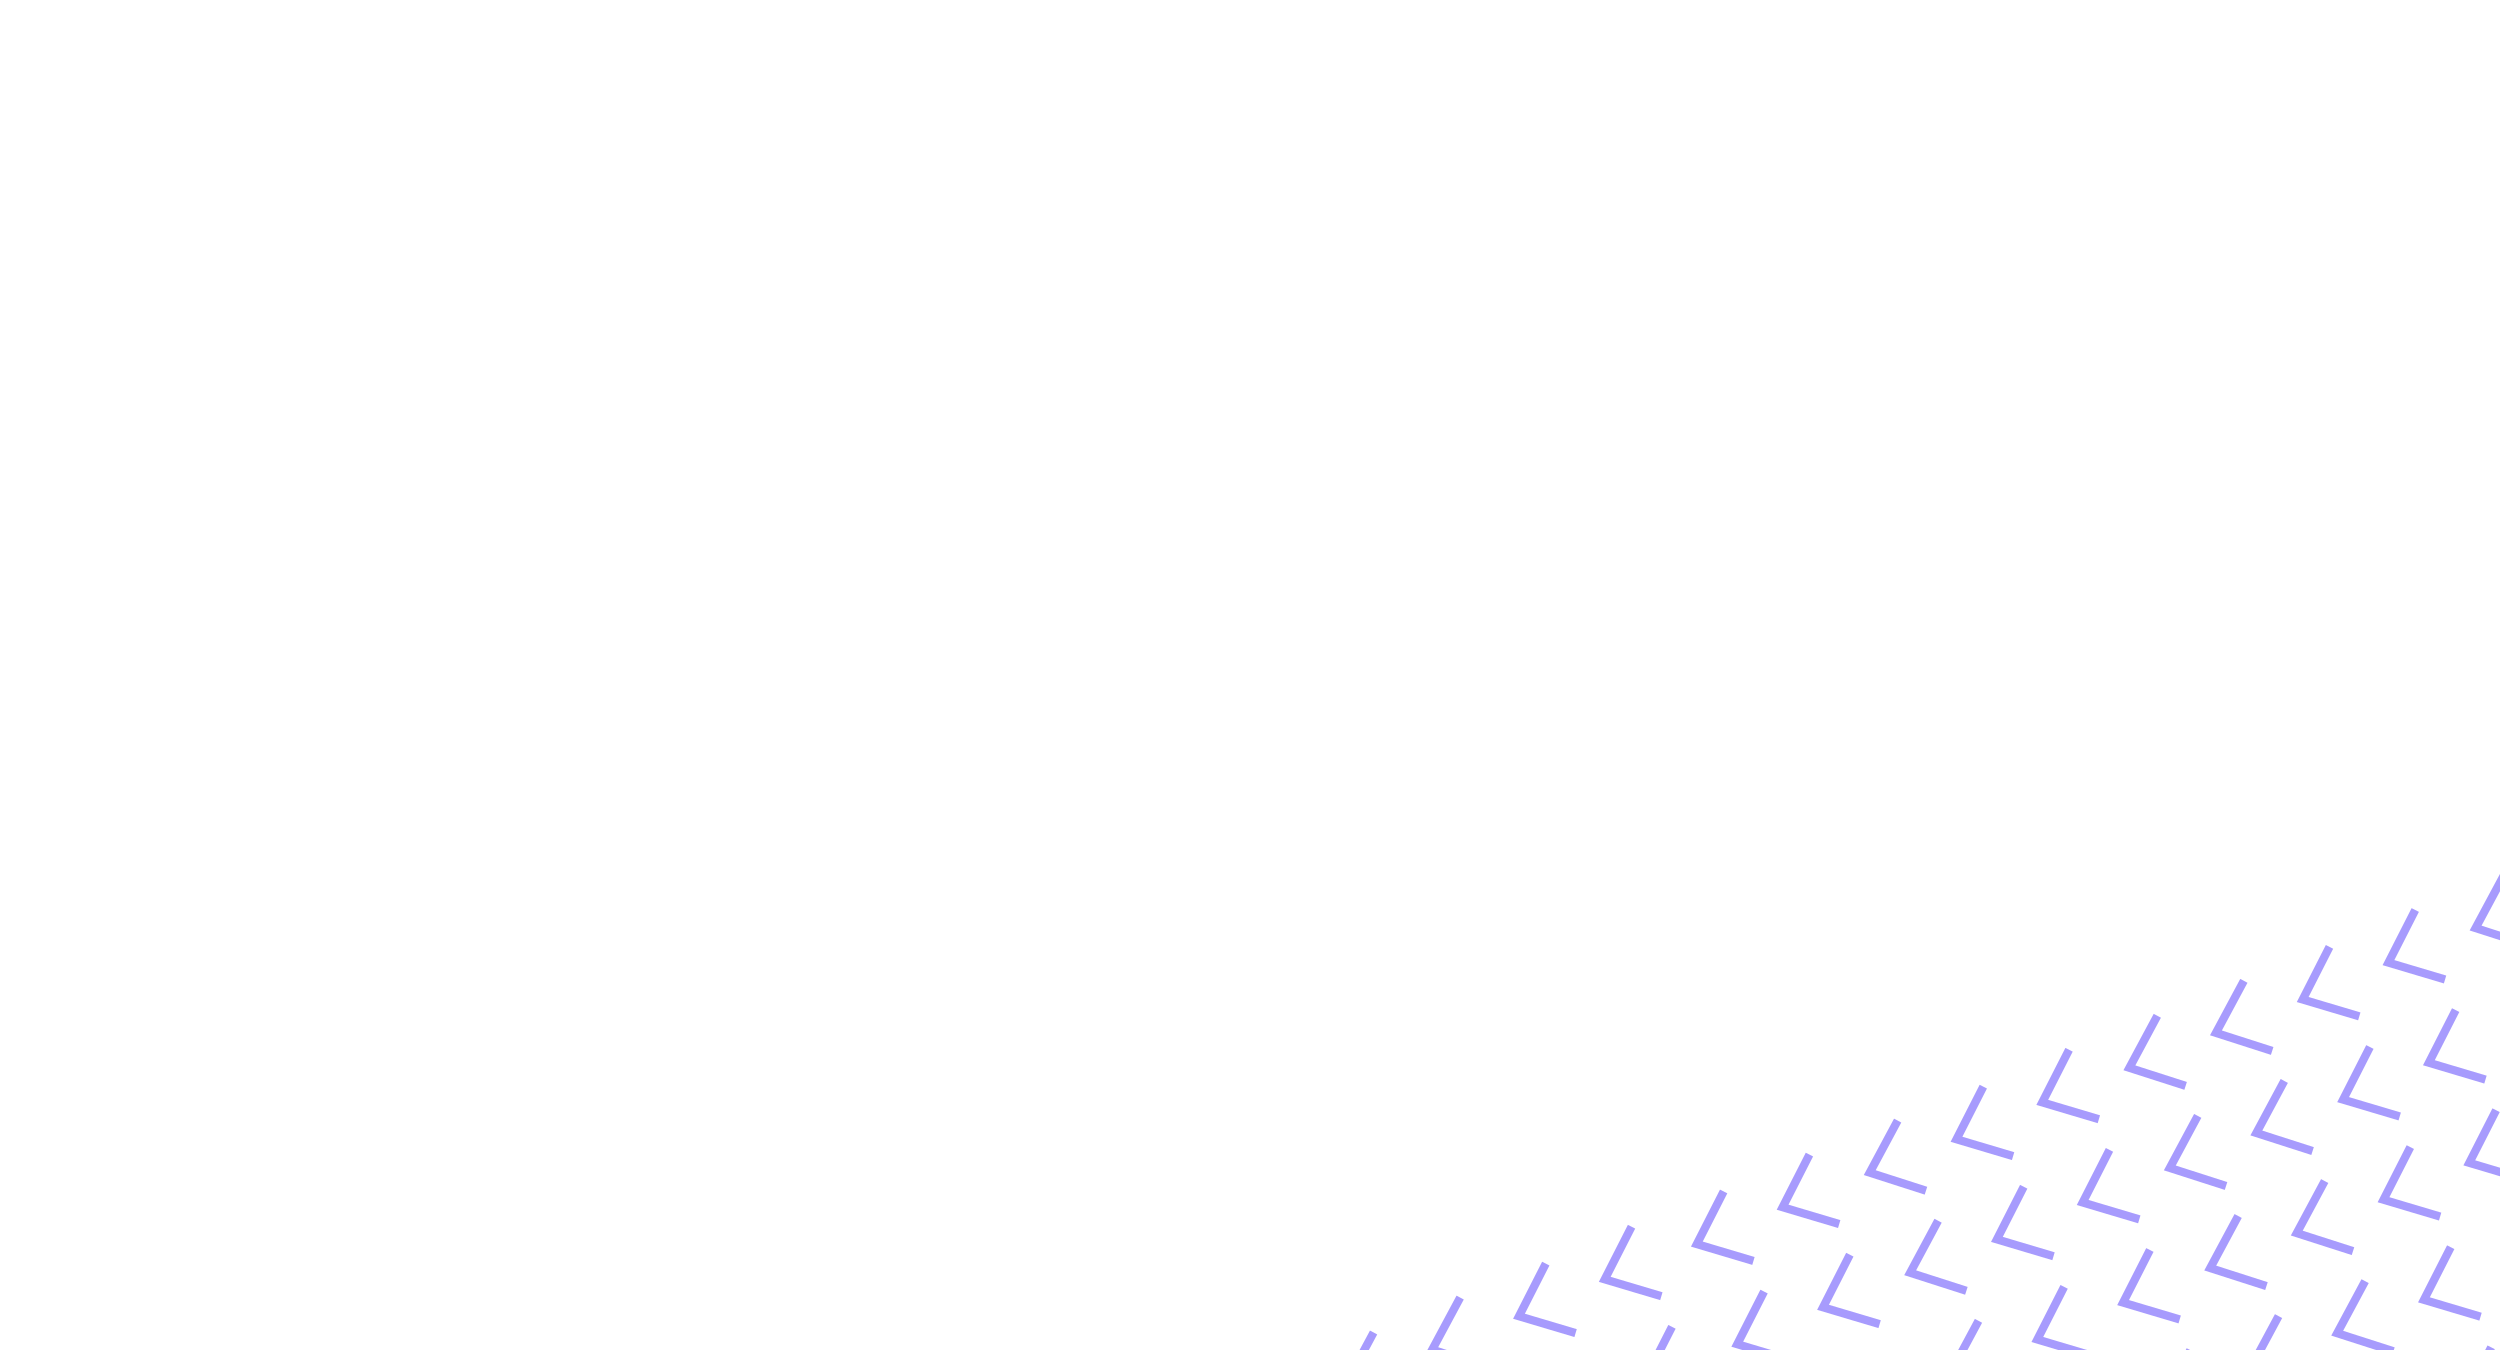
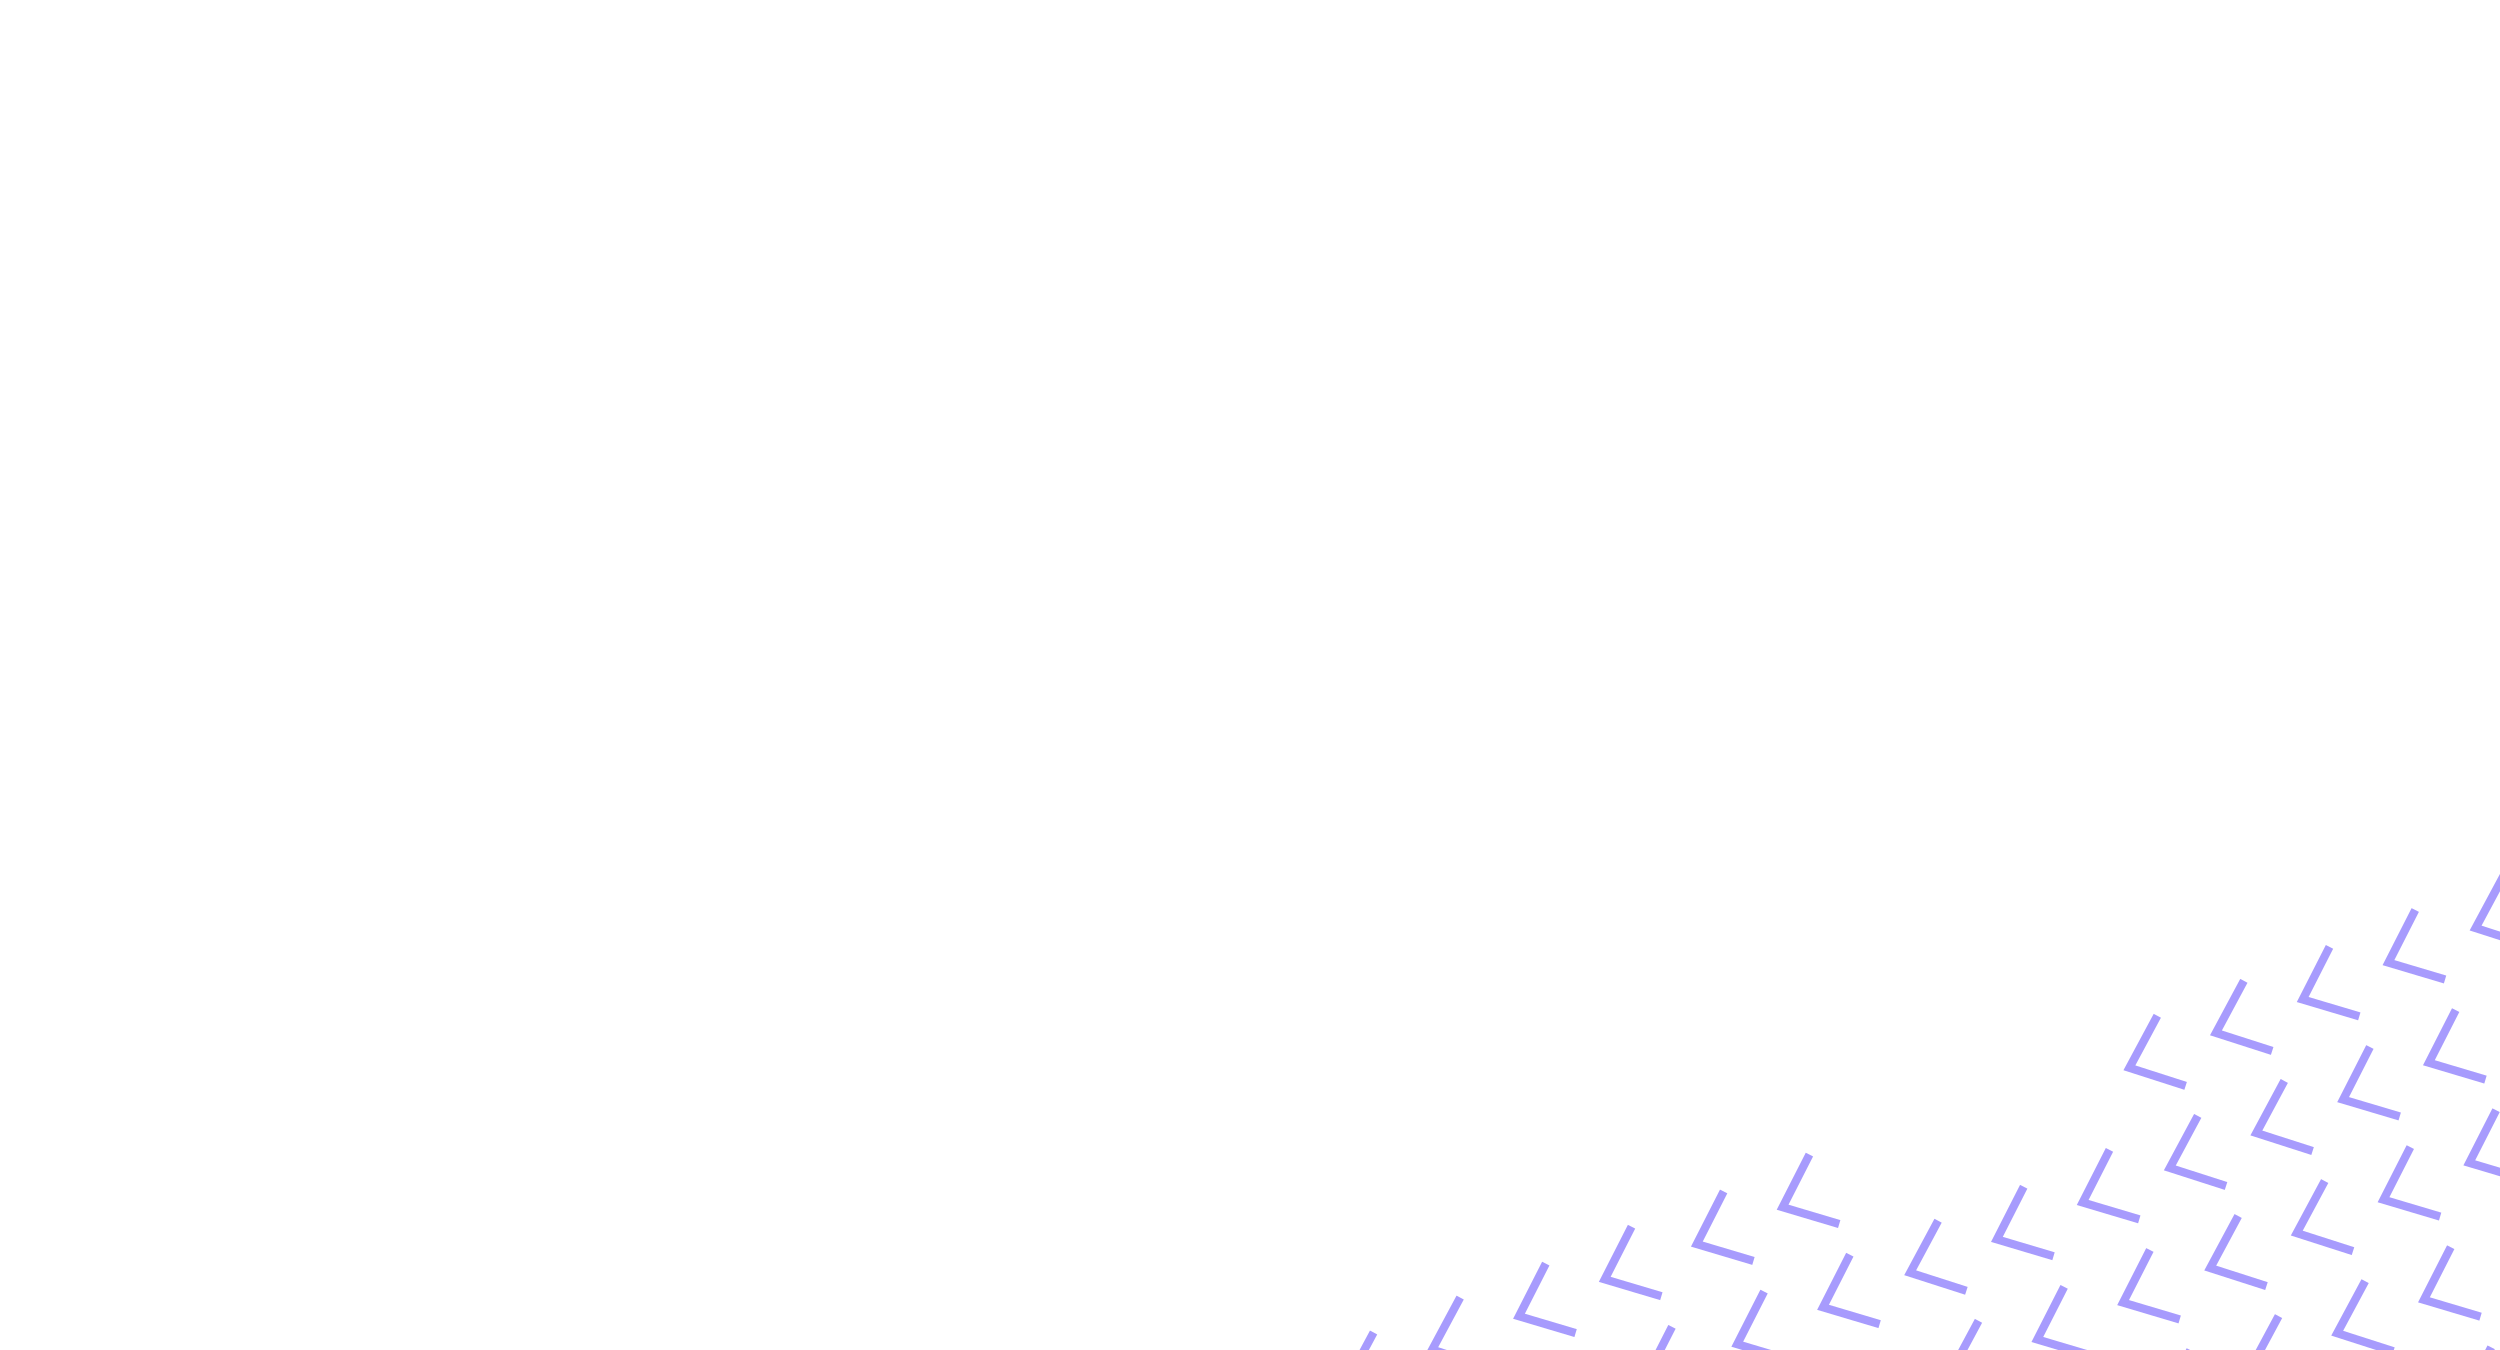
<svg xmlns="http://www.w3.org/2000/svg" width="913" height="493" viewBox="0 0 913 493" fill="none">
  <path d="M920.651 517.414L899.982 511.26L909.769 492.041" stroke="#A79BFD" stroke-width="3" stroke-miterlimit="10" />
  <path d="M937.213 467.387L916.543 461.228L926.329 442.01" stroke="#A79BFD" stroke-width="3" stroke-miterlimit="10" />
  <path d="M905.891 480.855L885.22 474.697L895.006 455.478" stroke="#A79BFD" stroke-width="3" stroke-miterlimit="10" />
  <path d="M874.073 493.484L853.539 486.885L863.736 467.88" stroke="#A79BFD" stroke-width="3" stroke-miterlimit="10" />
  <path d="M842.466 506.244L821.932 499.645L832.129 480.64" stroke="#A79BFD" stroke-width="3" stroke-miterlimit="10" />
  <path d="M810.781 518.426L790.112 512.272L799.898 493.053" stroke="#A79BFD" stroke-width="3" stroke-miterlimit="10" />
  <path d="M922.454 430.828L901.784 424.67L911.57 405.451" stroke="#A79BFD" stroke-width="3" stroke-miterlimit="10" />
  <path d="M891.132 444.297L870.461 438.138L880.247 418.92" stroke="#A79BFD" stroke-width="3" stroke-miterlimit="10" />
  <path d="M859.313 456.924L838.78 450.329L848.977 431.324" stroke="#A79BFD" stroke-width="3" stroke-miterlimit="10" />
  <path d="M827.706 469.684L807.174 463.088L817.371 444.084" stroke="#A79BFD" stroke-width="3" stroke-miterlimit="10" />
  <path d="M796.022 481.867L775.351 475.709L785.138 456.49" stroke="#A79BFD" stroke-width="3" stroke-miterlimit="10" />
  <path d="M764.702 495.338L744.033 489.184L753.817 469.961" stroke="#A79BFD" stroke-width="3" stroke-miterlimit="10" />
  <path d="M732.882 507.967L712.348 501.367L722.545 482.363" stroke="#A79BFD" stroke-width="3" stroke-miterlimit="10" />
  <path d="M939.379 382.086L918.845 375.486L929.041 356.482" stroke="#A79BFD" stroke-width="3" stroke-miterlimit="10" />
  <path d="M907.695 394.27L887.025 388.111L896.811 368.892" stroke="#A79BFD" stroke-width="3" stroke-miterlimit="10" />
  <path d="M876.374 407.74L855.703 401.582L865.489 382.363" stroke="#A79BFD" stroke-width="3" stroke-miterlimit="10" />
  <path d="M844.554 420.367L824.02 413.768L834.217 394.763" stroke="#A79BFD" stroke-width="3" stroke-miterlimit="10" />
  <path d="M812.948 433.127L792.414 426.527L802.61 407.523" stroke="#A79BFD" stroke-width="3" stroke-miterlimit="10" />
  <path d="M781.263 445.311L760.593 439.152L770.379 419.934" stroke="#A79BFD" stroke-width="3" stroke-miterlimit="10" />
  <path d="M749.943 458.781L729.272 452.623L739.058 433.404" stroke="#A79BFD" stroke-width="3" stroke-miterlimit="10" />
  <path d="M718.123 471.406L697.59 464.811L707.787 445.806" stroke="#A79BFD" stroke-width="3" stroke-miterlimit="10" />
  <path d="M686.438 483.59L665.768 477.431L675.554 458.213" stroke="#A79BFD" stroke-width="3" stroke-miterlimit="10" />
  <path d="M655.118 497.061L634.447 490.902L644.233 471.684" stroke="#A79BFD" stroke-width="3" stroke-miterlimit="10" />
  <path d="M924.619 345.527L904.085 338.928L914.282 319.923" stroke="#A79BFD" stroke-width="3" stroke-miterlimit="10" />
  <path d="M892.935 357.711L872.265 351.552L882.051 332.334" stroke="#A79BFD" stroke-width="3" stroke-miterlimit="10" />
  <path d="M861.614 371.182L840.944 365.023L850.73 345.805" stroke="#A79BFD" stroke-width="3" stroke-miterlimit="10" />
  <path d="M829.794 383.807L809.26 377.207L819.461 358.201" stroke="#A79BFD" stroke-width="3" stroke-miterlimit="10" />
  <path d="M798.187 396.566L777.653 389.967L787.85 370.962" stroke="#A79BFD" stroke-width="3" stroke-miterlimit="10" />
-   <path d="M766.504 408.75L745.833 402.591L755.619 383.373" stroke="#A79BFD" stroke-width="3" stroke-miterlimit="10" />
-   <path d="M735.183 422.221L714.512 416.062L724.298 396.844" stroke="#A79BFD" stroke-width="3" stroke-miterlimit="10" />
-   <path d="M703.362 434.846L682.828 428.246L693.025 409.241" stroke="#A79BFD" stroke-width="3" stroke-miterlimit="10" />
  <path d="M671.679 447.031L651.009 440.873L660.799 421.653" stroke="#A79BFD" stroke-width="3" stroke-miterlimit="10" />
  <path d="M640.358 460.502L619.687 454.343L629.478 435.123" stroke="#A79BFD" stroke-width="3" stroke-miterlimit="10" />
  <path d="M621.481 509.936L600.812 503.781L610.603 484.561" stroke="#A79BFD" stroke-width="3" stroke-miterlimit="10" />
  <path d="M606.726 473.375L586.051 467.218L595.841 447.998" stroke="#A79BFD" stroke-width="3" stroke-miterlimit="10" />
  <path d="M575.405 486.846L554.731 480.693L564.52 461.469" stroke="#A79BFD" stroke-width="3" stroke-miterlimit="10" />
  <path d="M543.587 499.477L523.053 492.877L533.249 473.872" stroke="#A79BFD" stroke-width="3" stroke-miterlimit="10" />
  <path d="M511.975 512.236L491.44 505.637L501.637 486.632" stroke="#A79BFD" stroke-width="3" stroke-miterlimit="10" />
</svg>
